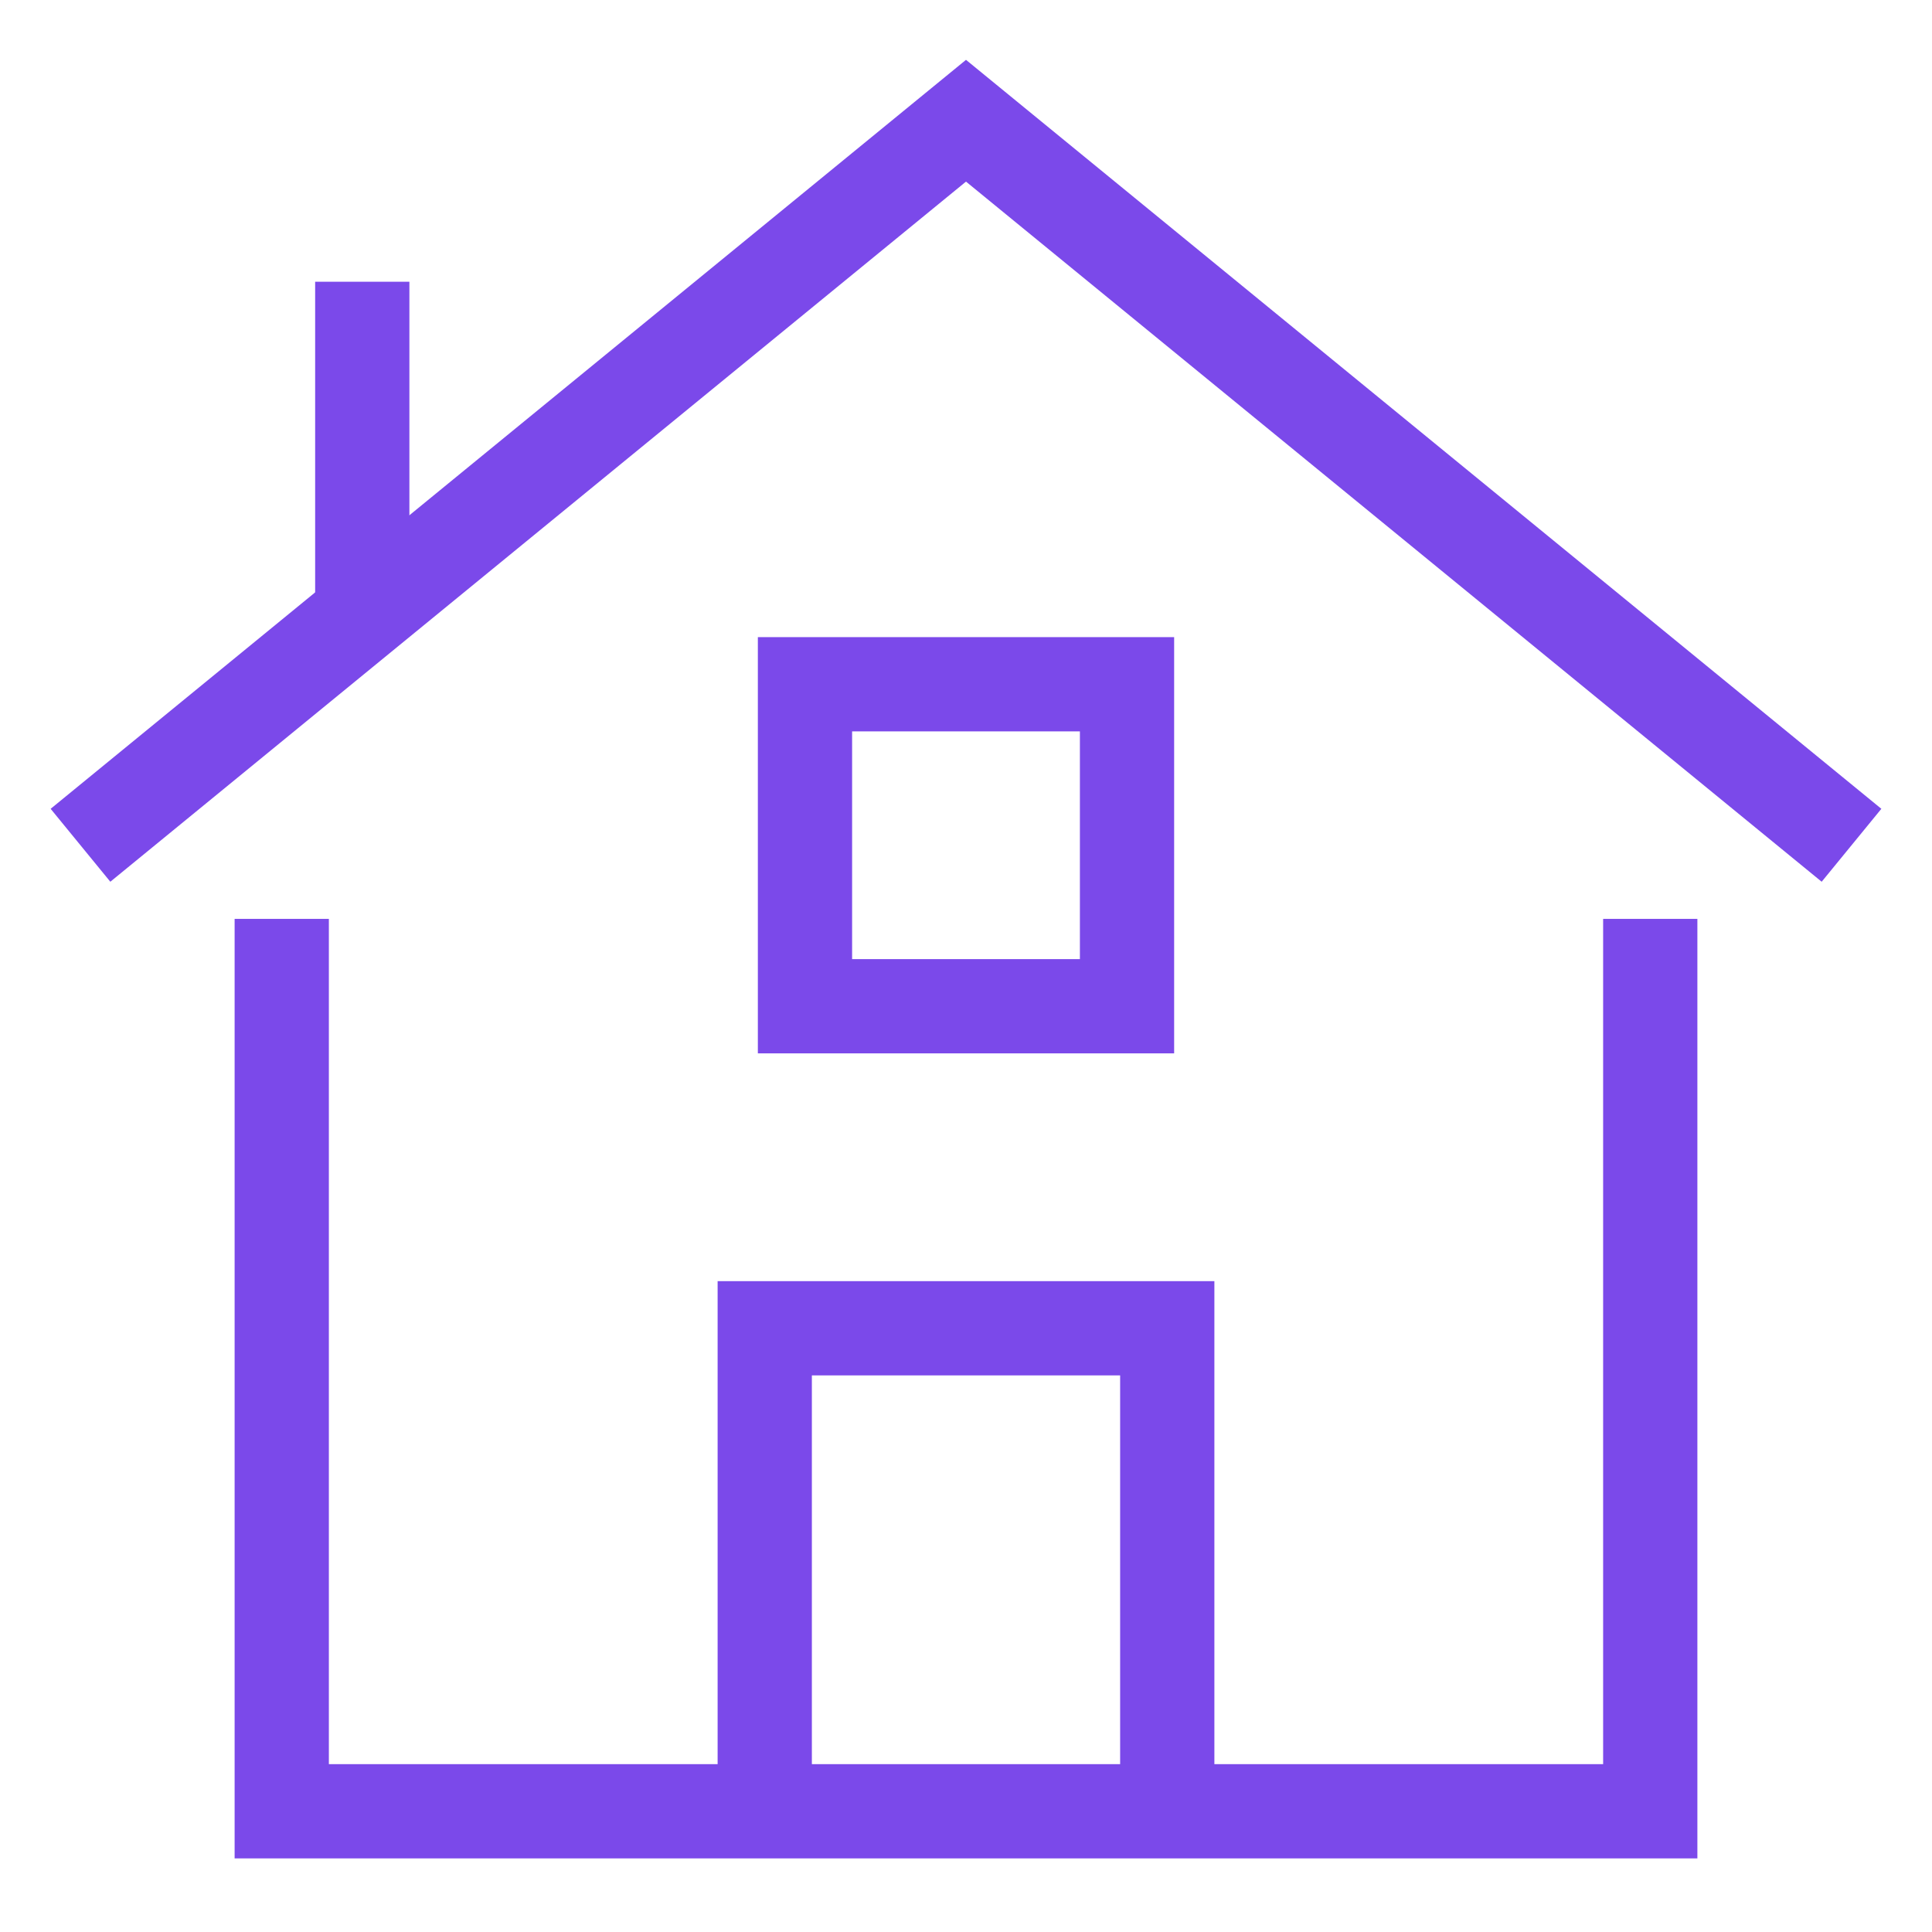
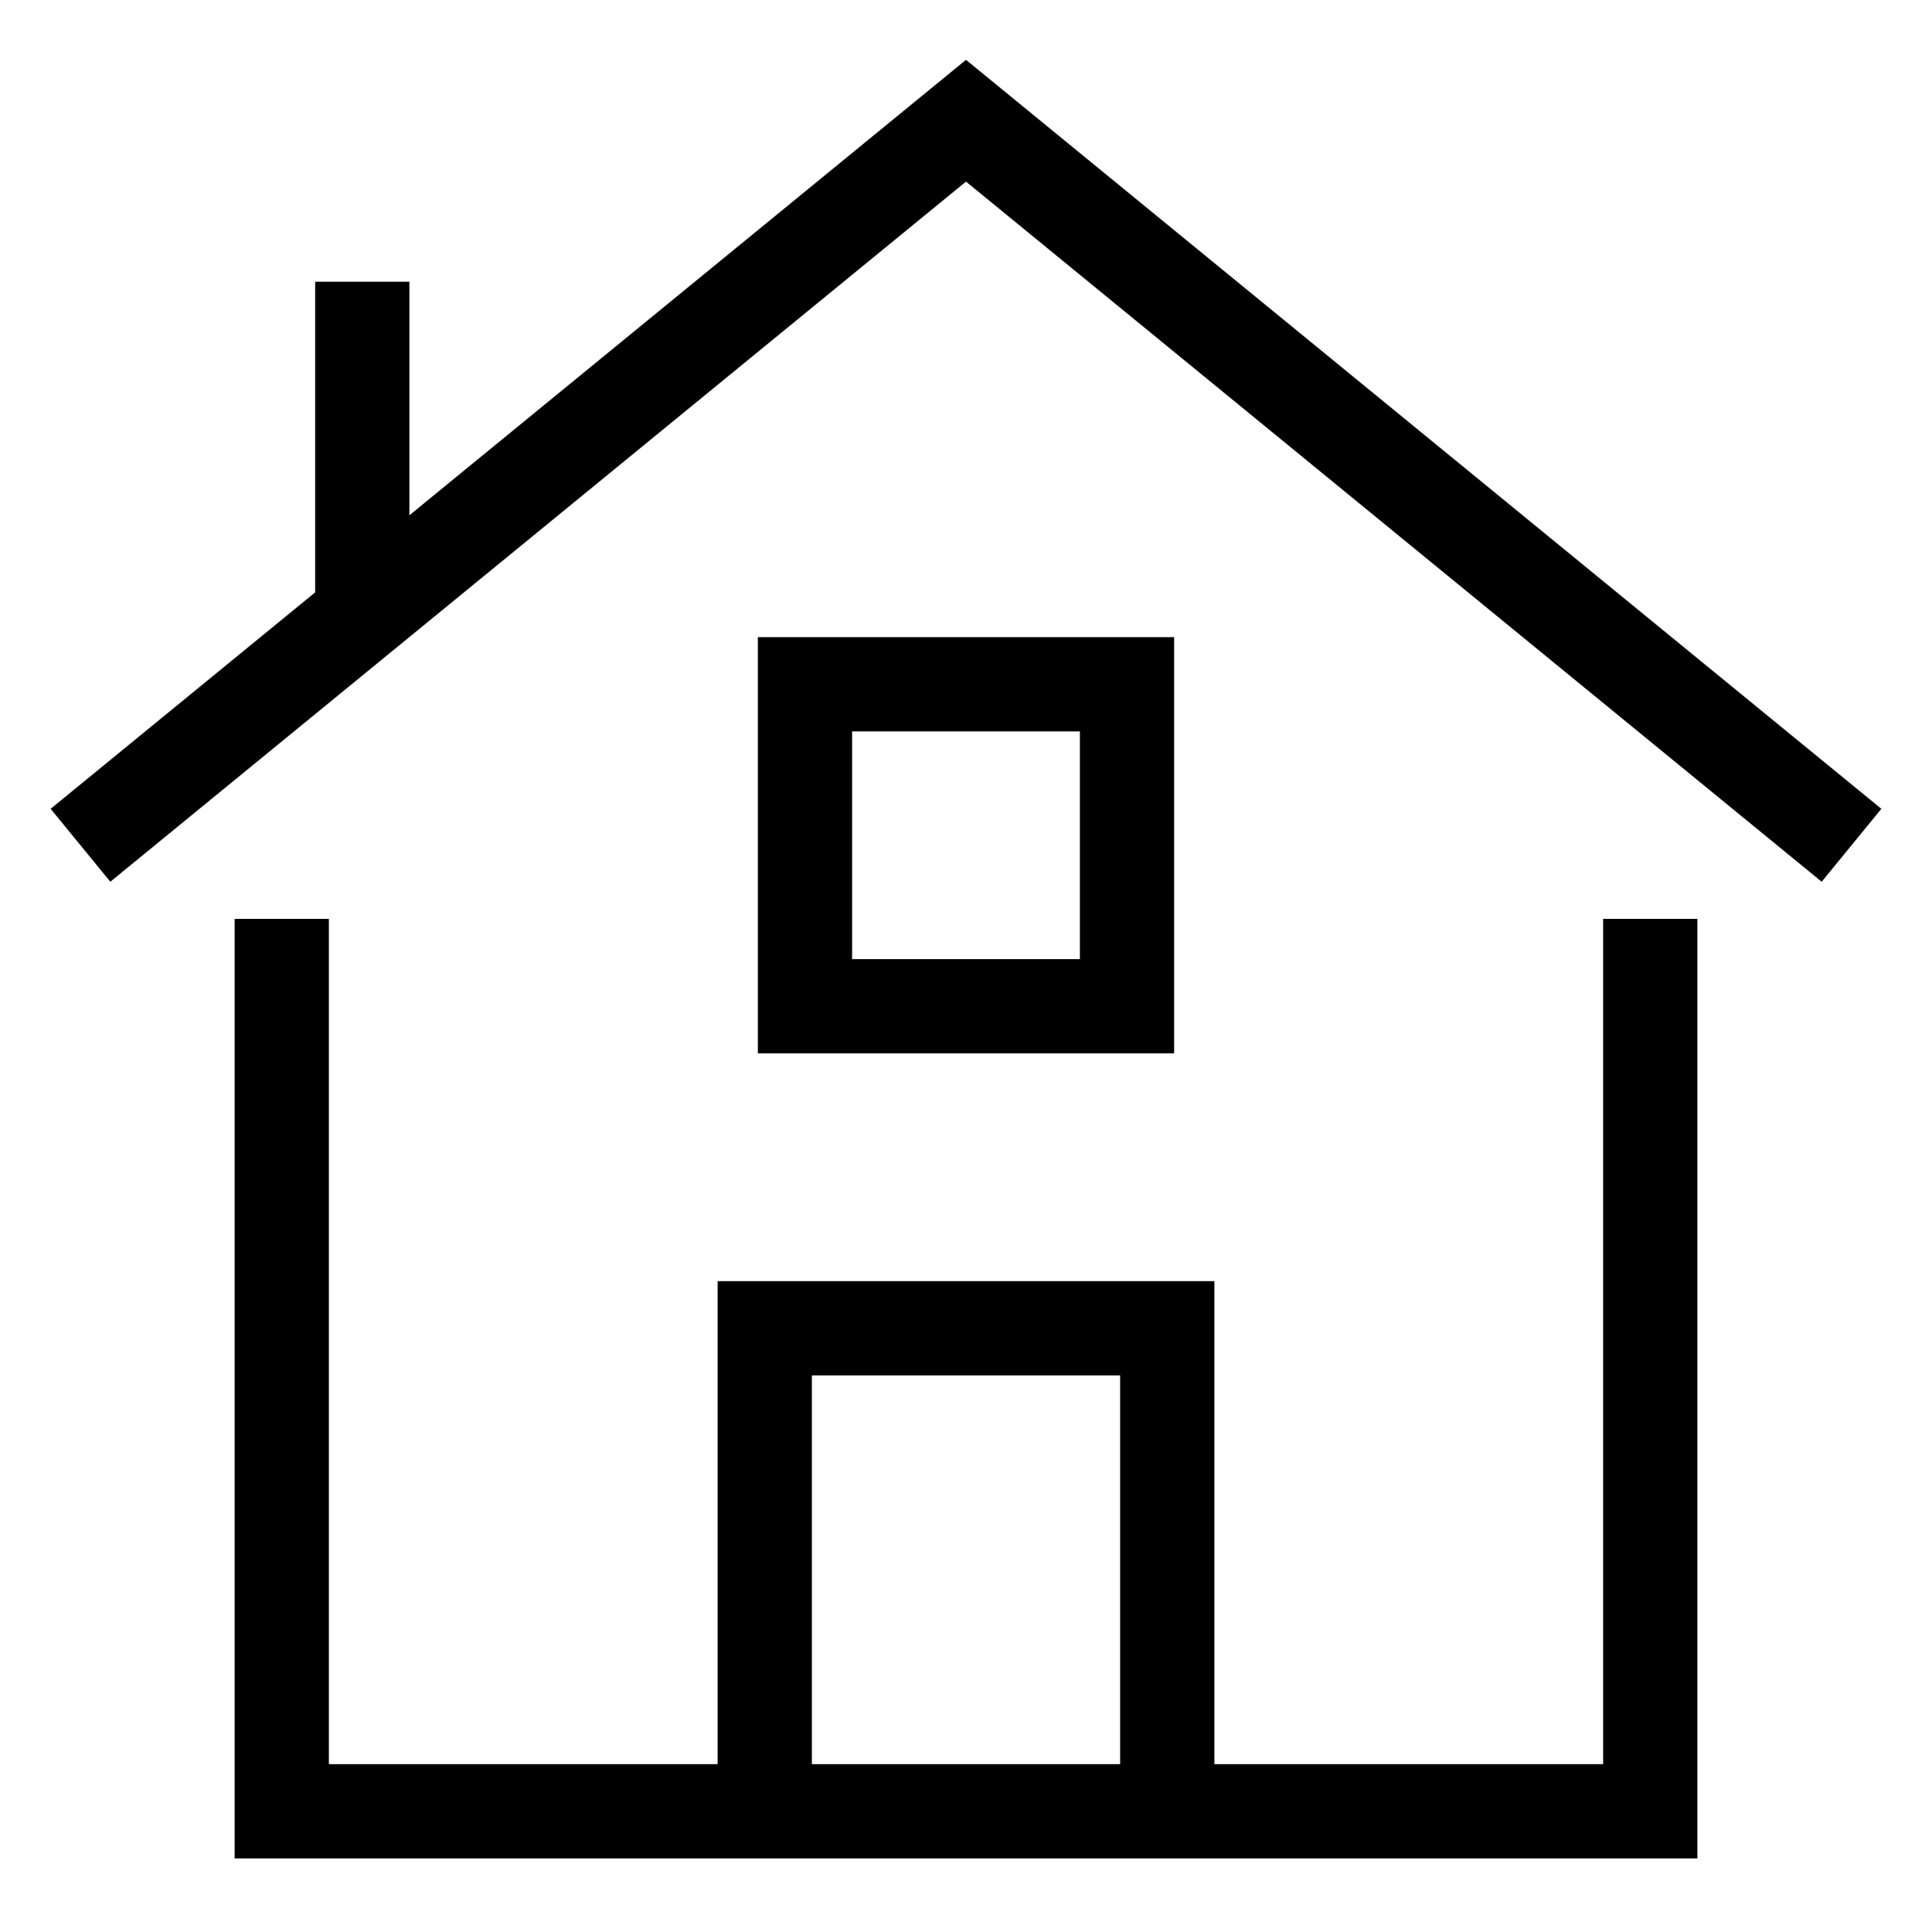
<svg xmlns="http://www.w3.org/2000/svg" width="41" height="41" viewBox="0 0 41 41" fill="none">
-   <path d="M23.917 14.521H17.083V21.354H23.917V14.521Z" stroke="#7B49EA" stroke-width="2" stroke-miterlimit="10" stroke-linecap="square" />
-   <path d="M1.708 17.938L20.5 2.562L39.292 17.938" stroke="#7B49EA" stroke-width="2" stroke-miterlimit="10" />
-   <path d="M16.229 38.438V28.188H24.771V38.438" stroke="#7B49EA" stroke-width="2" stroke-miterlimit="10" />
-   <path d="M5.979 20.5V38.438H35.021V20.5" stroke="#7B49EA" stroke-width="2" stroke-miterlimit="10" stroke-linecap="square" />
-   <path d="M7.688 13.046V5.979" stroke="#7B49EA" stroke-width="2" stroke-miterlimit="10" />
+   <path d="M23.917 14.521H17.083V21.354H23.917V14.521Z" stroke="#000000" stroke-width="2" stroke-miterlimit="10" stroke-linecap="square" />
+   <path d="M1.708 17.938L20.5 2.562L39.292 17.938" stroke="#000000" stroke-width="2" stroke-miterlimit="10" />
+   <path d="M16.229 38.438V28.188H24.771V38.438" stroke="#000000" stroke-width="2" stroke-miterlimit="10" />
+   <path d="M5.979 20.5V38.438H35.021V20.5" stroke="#000000" stroke-width="2" stroke-miterlimit="10" stroke-linecap="square" />
+   <path d="M7.688 13.046V5.979" stroke="#000000" stroke-width="2" stroke-miterlimit="10" />
</svg>
